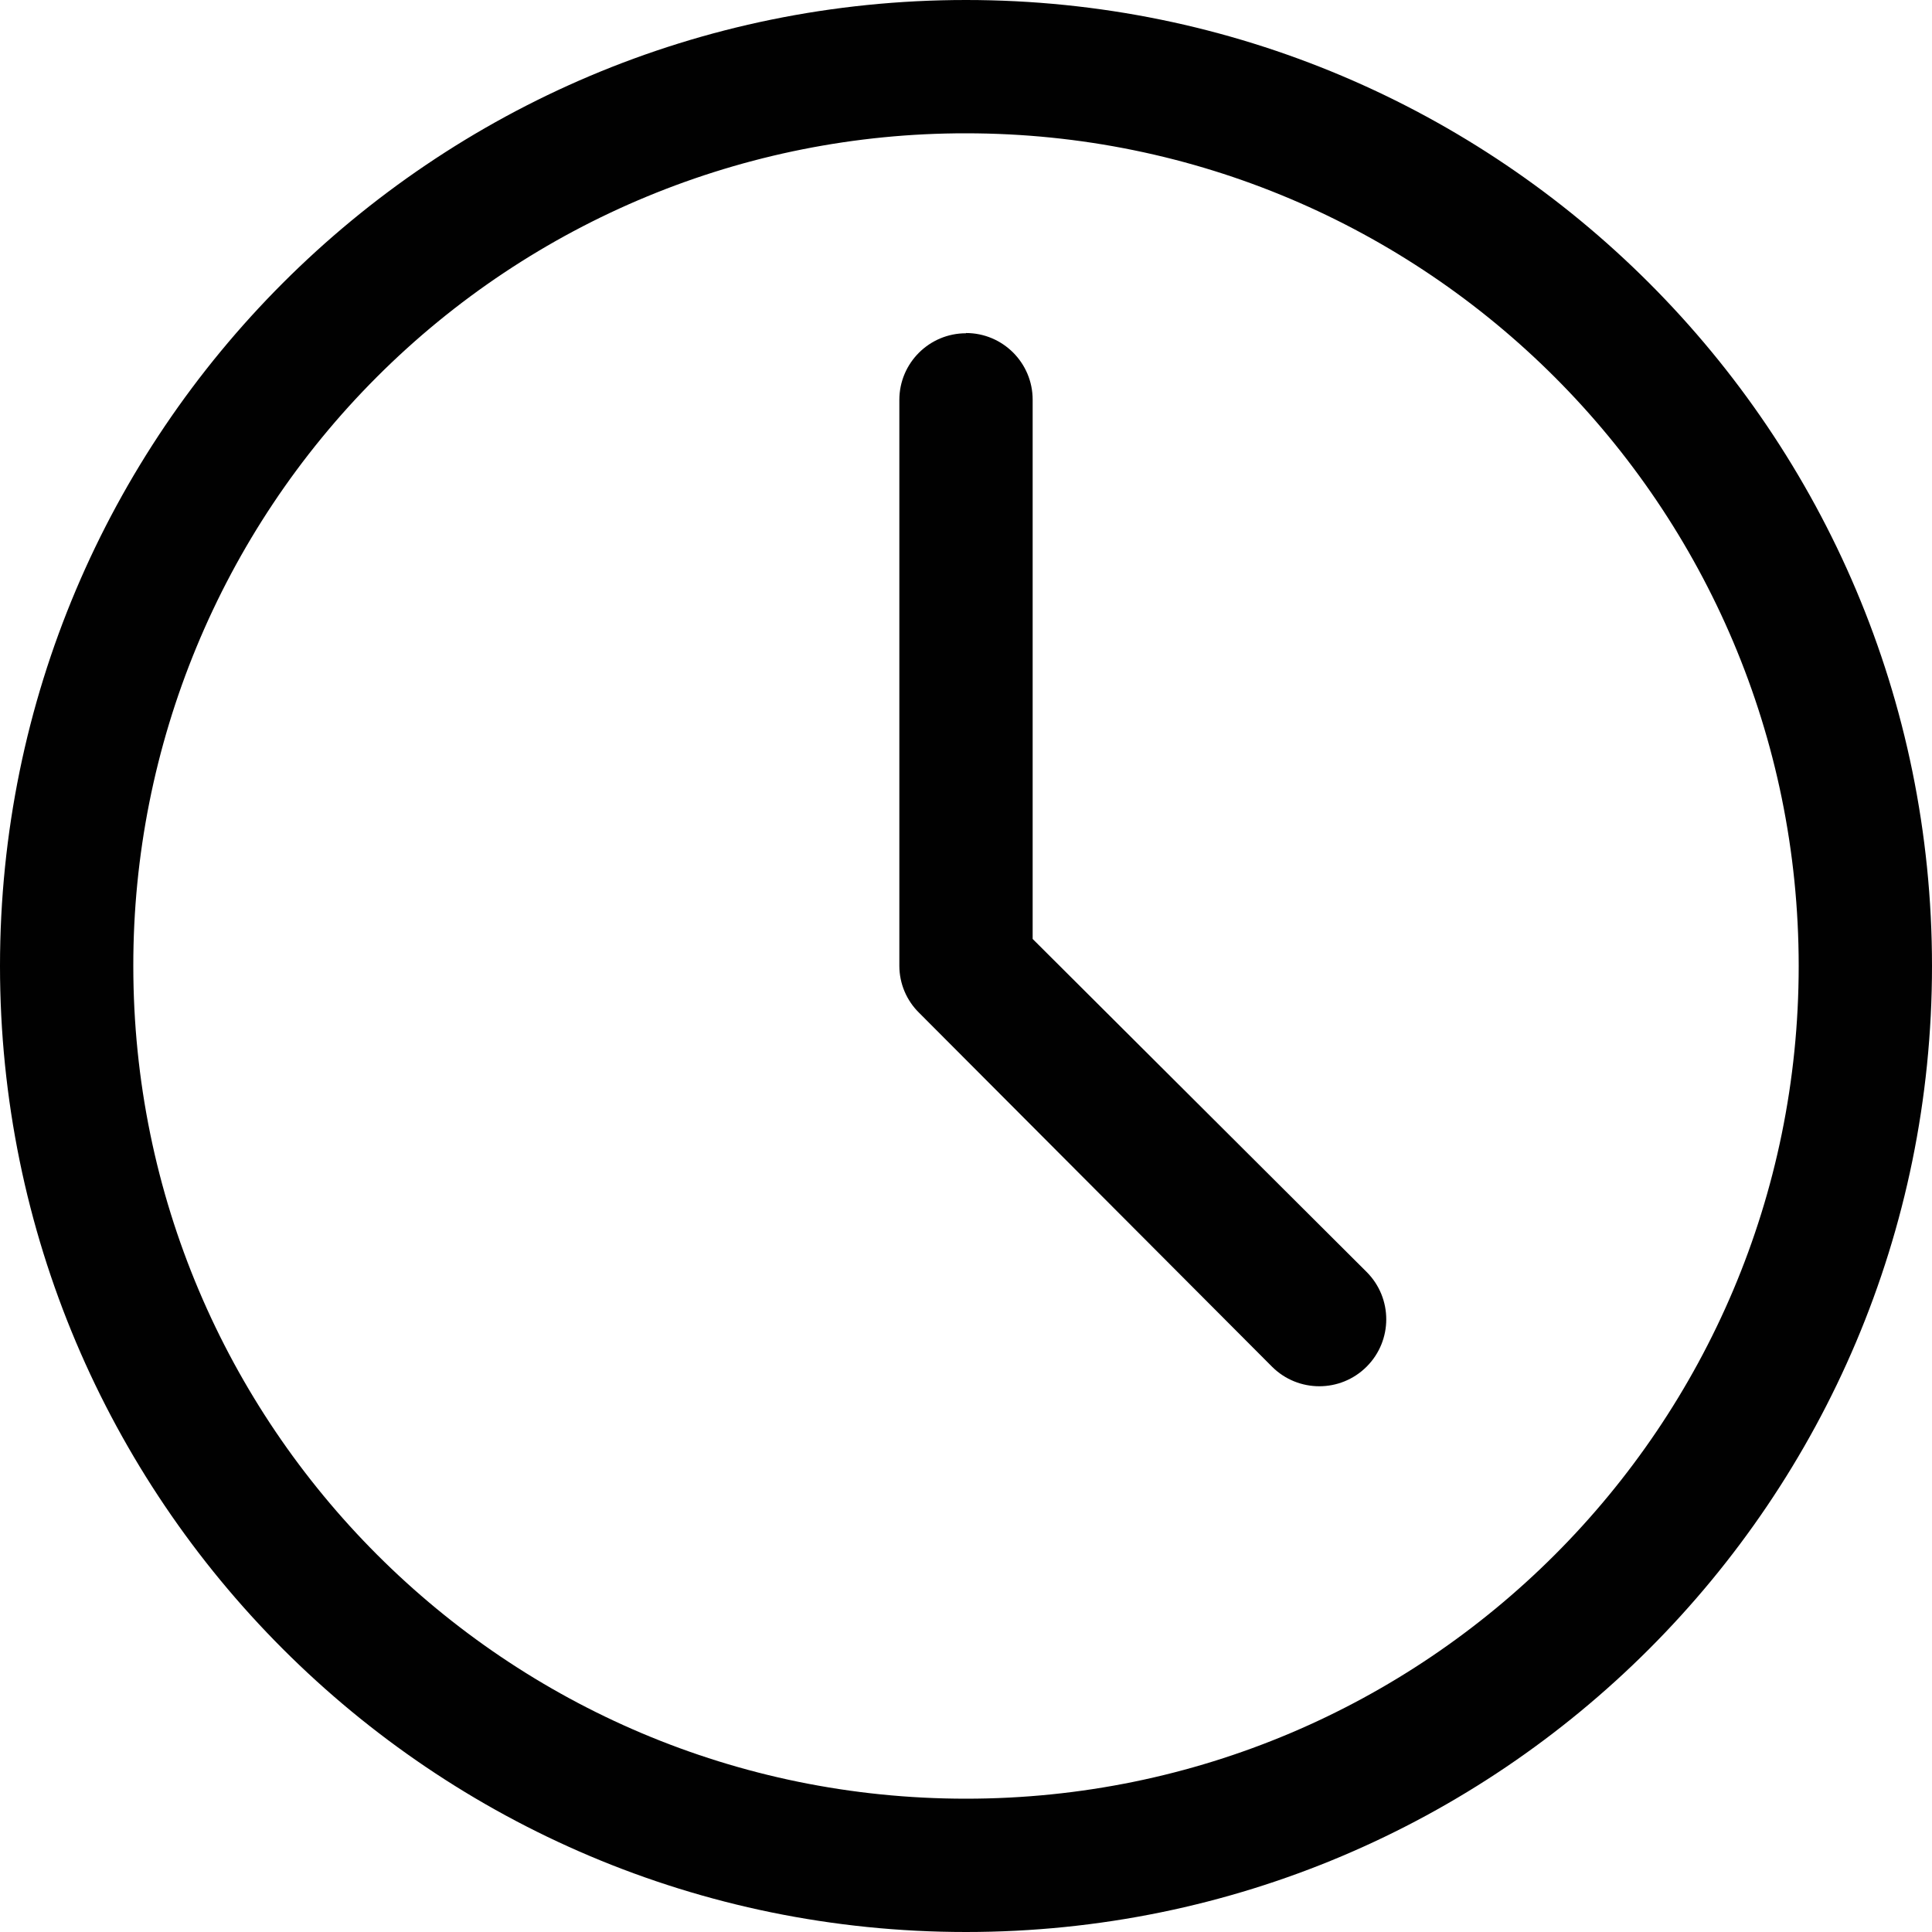
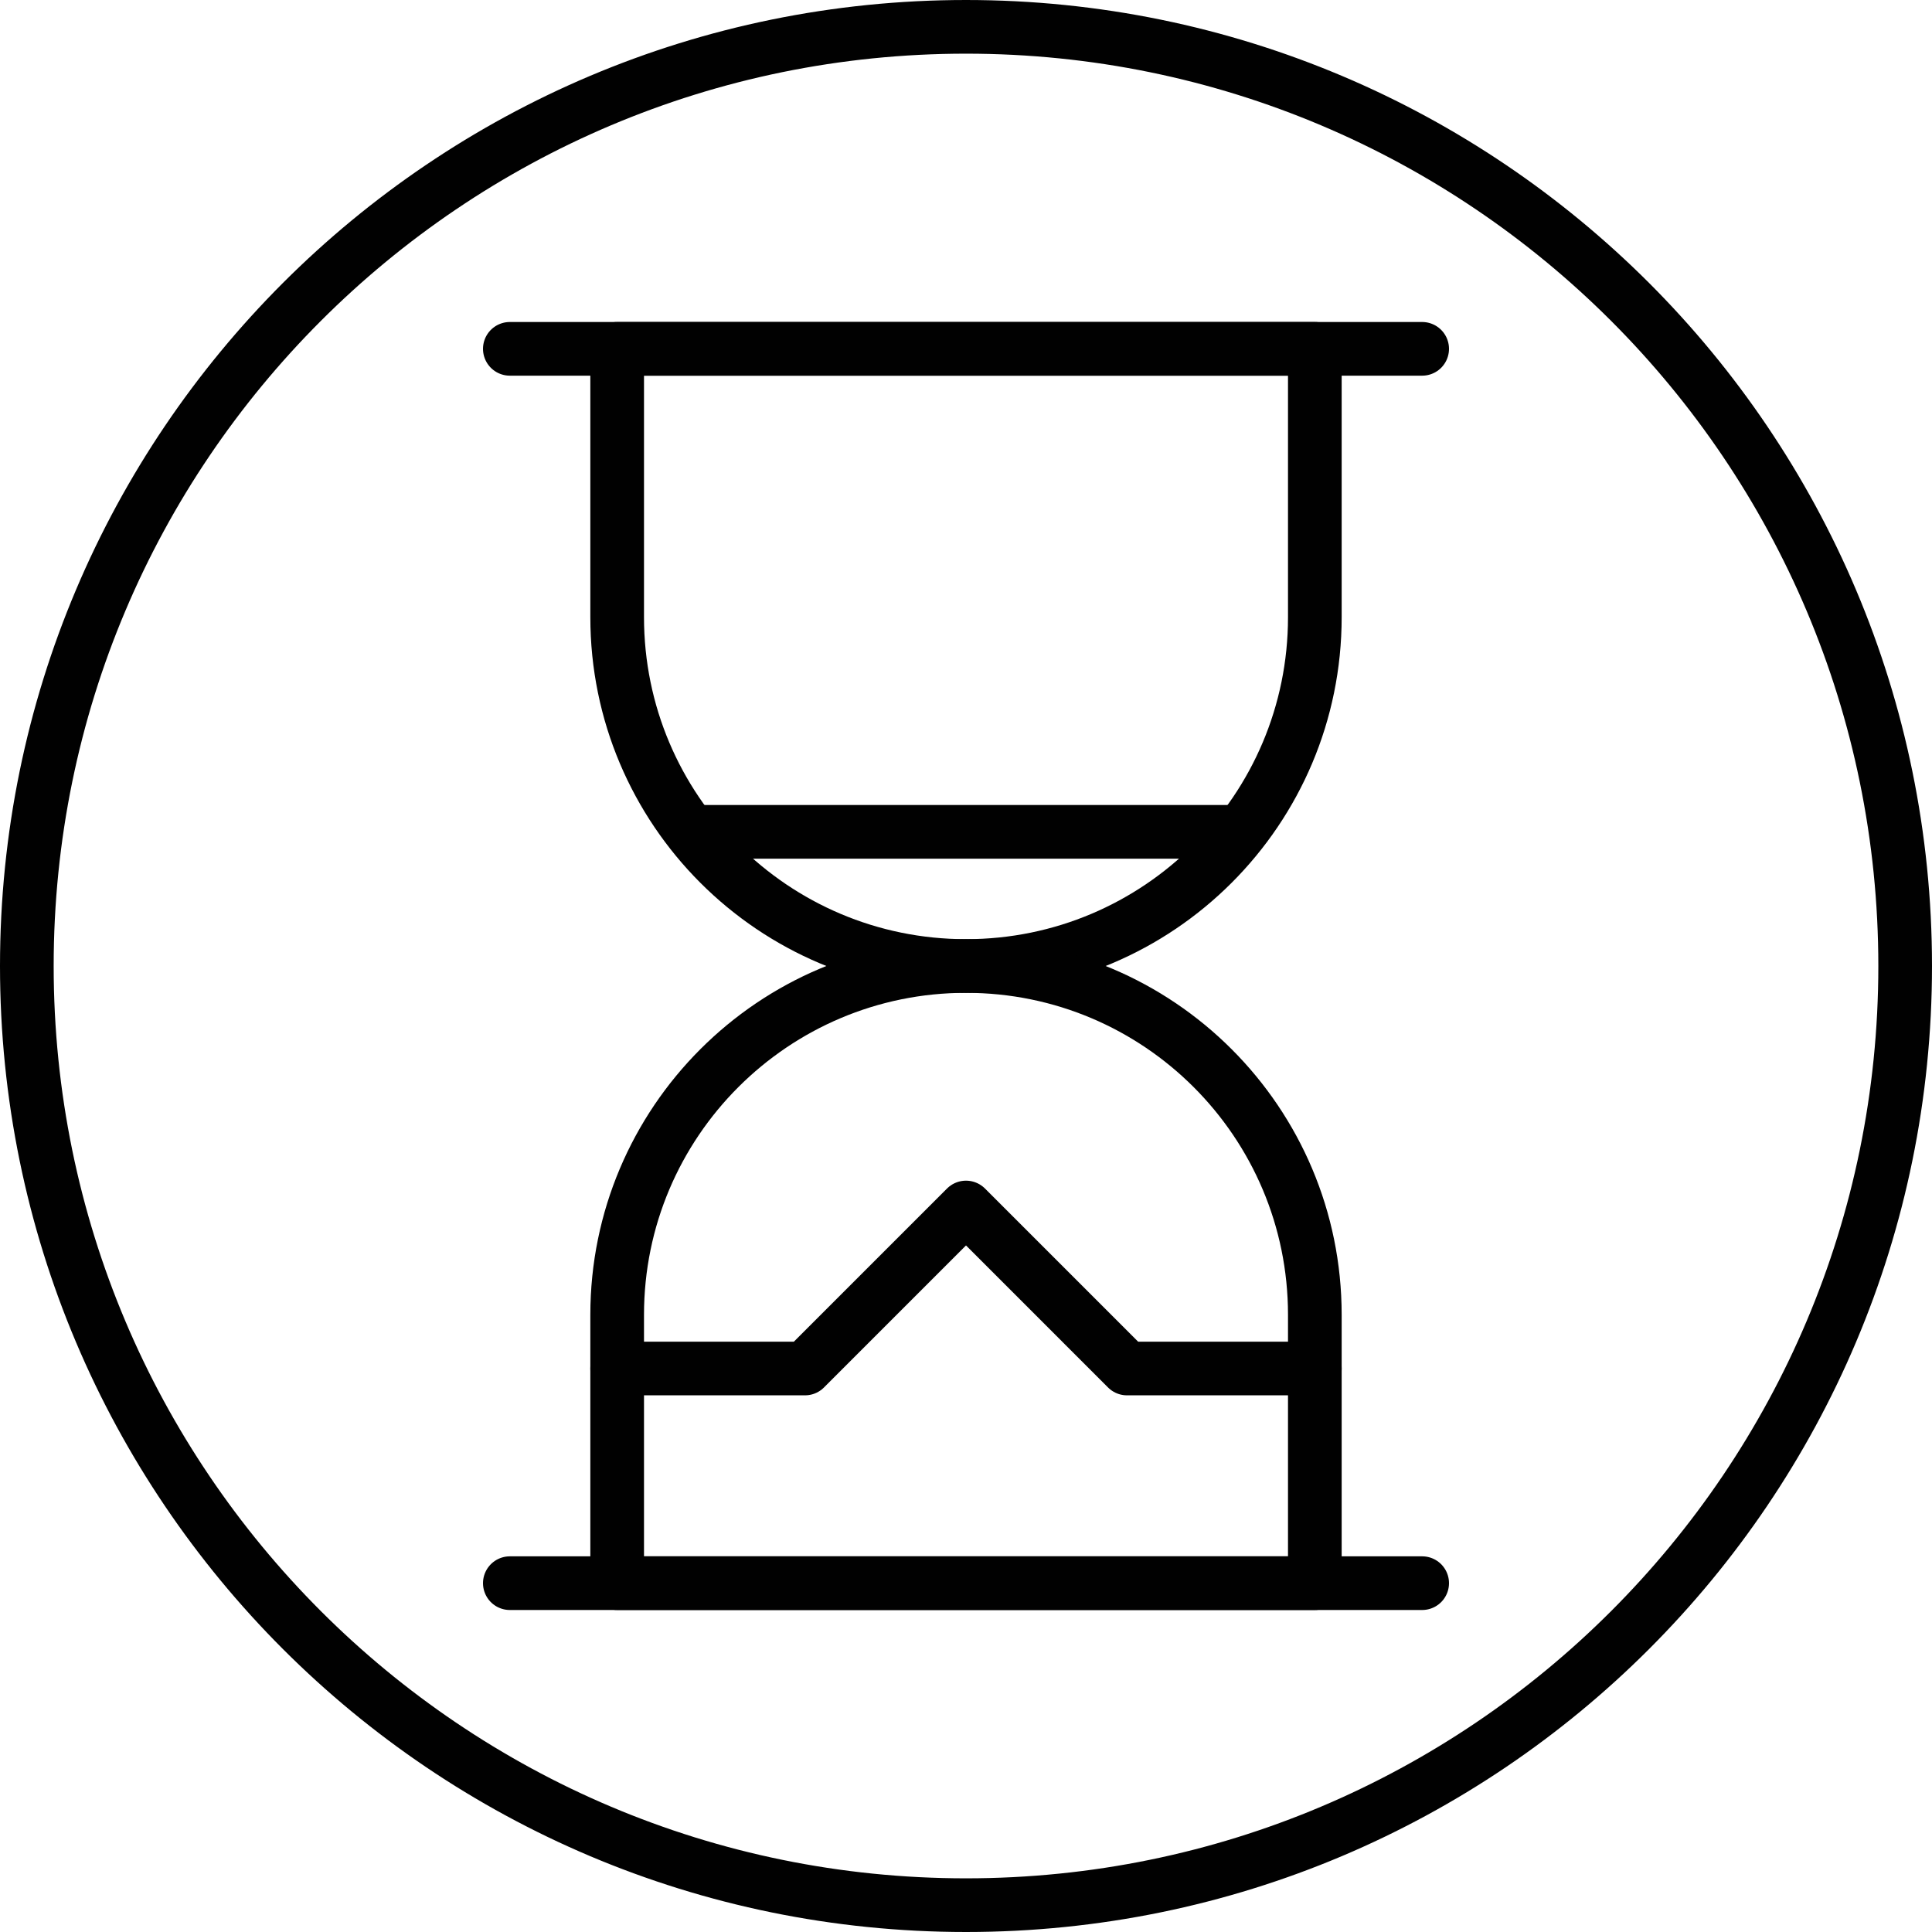
- <svg xmlns="http://www.w3.org/2000/svg" viewBox="0 0 80 80">
+ <svg xmlns="http://www.w3.org/2000/svg" viewBox="0 0 36 36">
  <defs>
-     <style>.cls-1{fill:#010101;}</style>
+     <style>.cls-1,.cls-2{fill:none;stroke:#010101;}.cls-1{stroke-linecap:round;stroke-linejoin:round;}.cls-2{stroke-miterlimit:10;}</style>
  </defs>
  <g id="Layer_2" data-name="Layer 2">
    <g id="Layer_1-2" data-name="Layer 1">
-       <path class="cls-1" d="M40,0A40,40,0,1,0,80,40,40,40,0,0,0,40,0Zm0,5.52A34.48,34.48,0,1,1,5.52,40,34.44,34.44,0,0,1,40,5.52Zm0,8.28a2.76,2.76,0,0,0-2.76,2.76V40a2.73,2.73,0,0,0,.82,1.94L52.67,56.59a2.77,2.77,0,0,0,3.92-3.92L42.76,38.88V16.55A2.76,2.76,0,0,0,40,13.79Z" />
+       <path class="cls-1" d="M24.5,11.5a6.5,6.5,0,0,1-13,0v-5h13Z" />
+       <path class="cls-1" d="M24.5,24.5a6.5,6.5,0,0,0-13,0v5h13Z" />
+       <line class="cls-1" x1="9.5" y1="6.5" x2="26.5" y2="6.5" />
+       <line class="cls-1" x1="9.5" y1="29.5" x2="26.5" y2="29.5" />
+       <polyline class="cls-1" points="11.5 25.5 15 25.5 18 22.5 21 25.5 24.5 25.5" />
+       <line class="cls-1" x1="12.9" y1="15.5" x2="23.1" y2="15.5" />
+       <circle class="cls-2" cx="18" cy="18" r="17.5" />
    </g>
  </g>
</svg>
